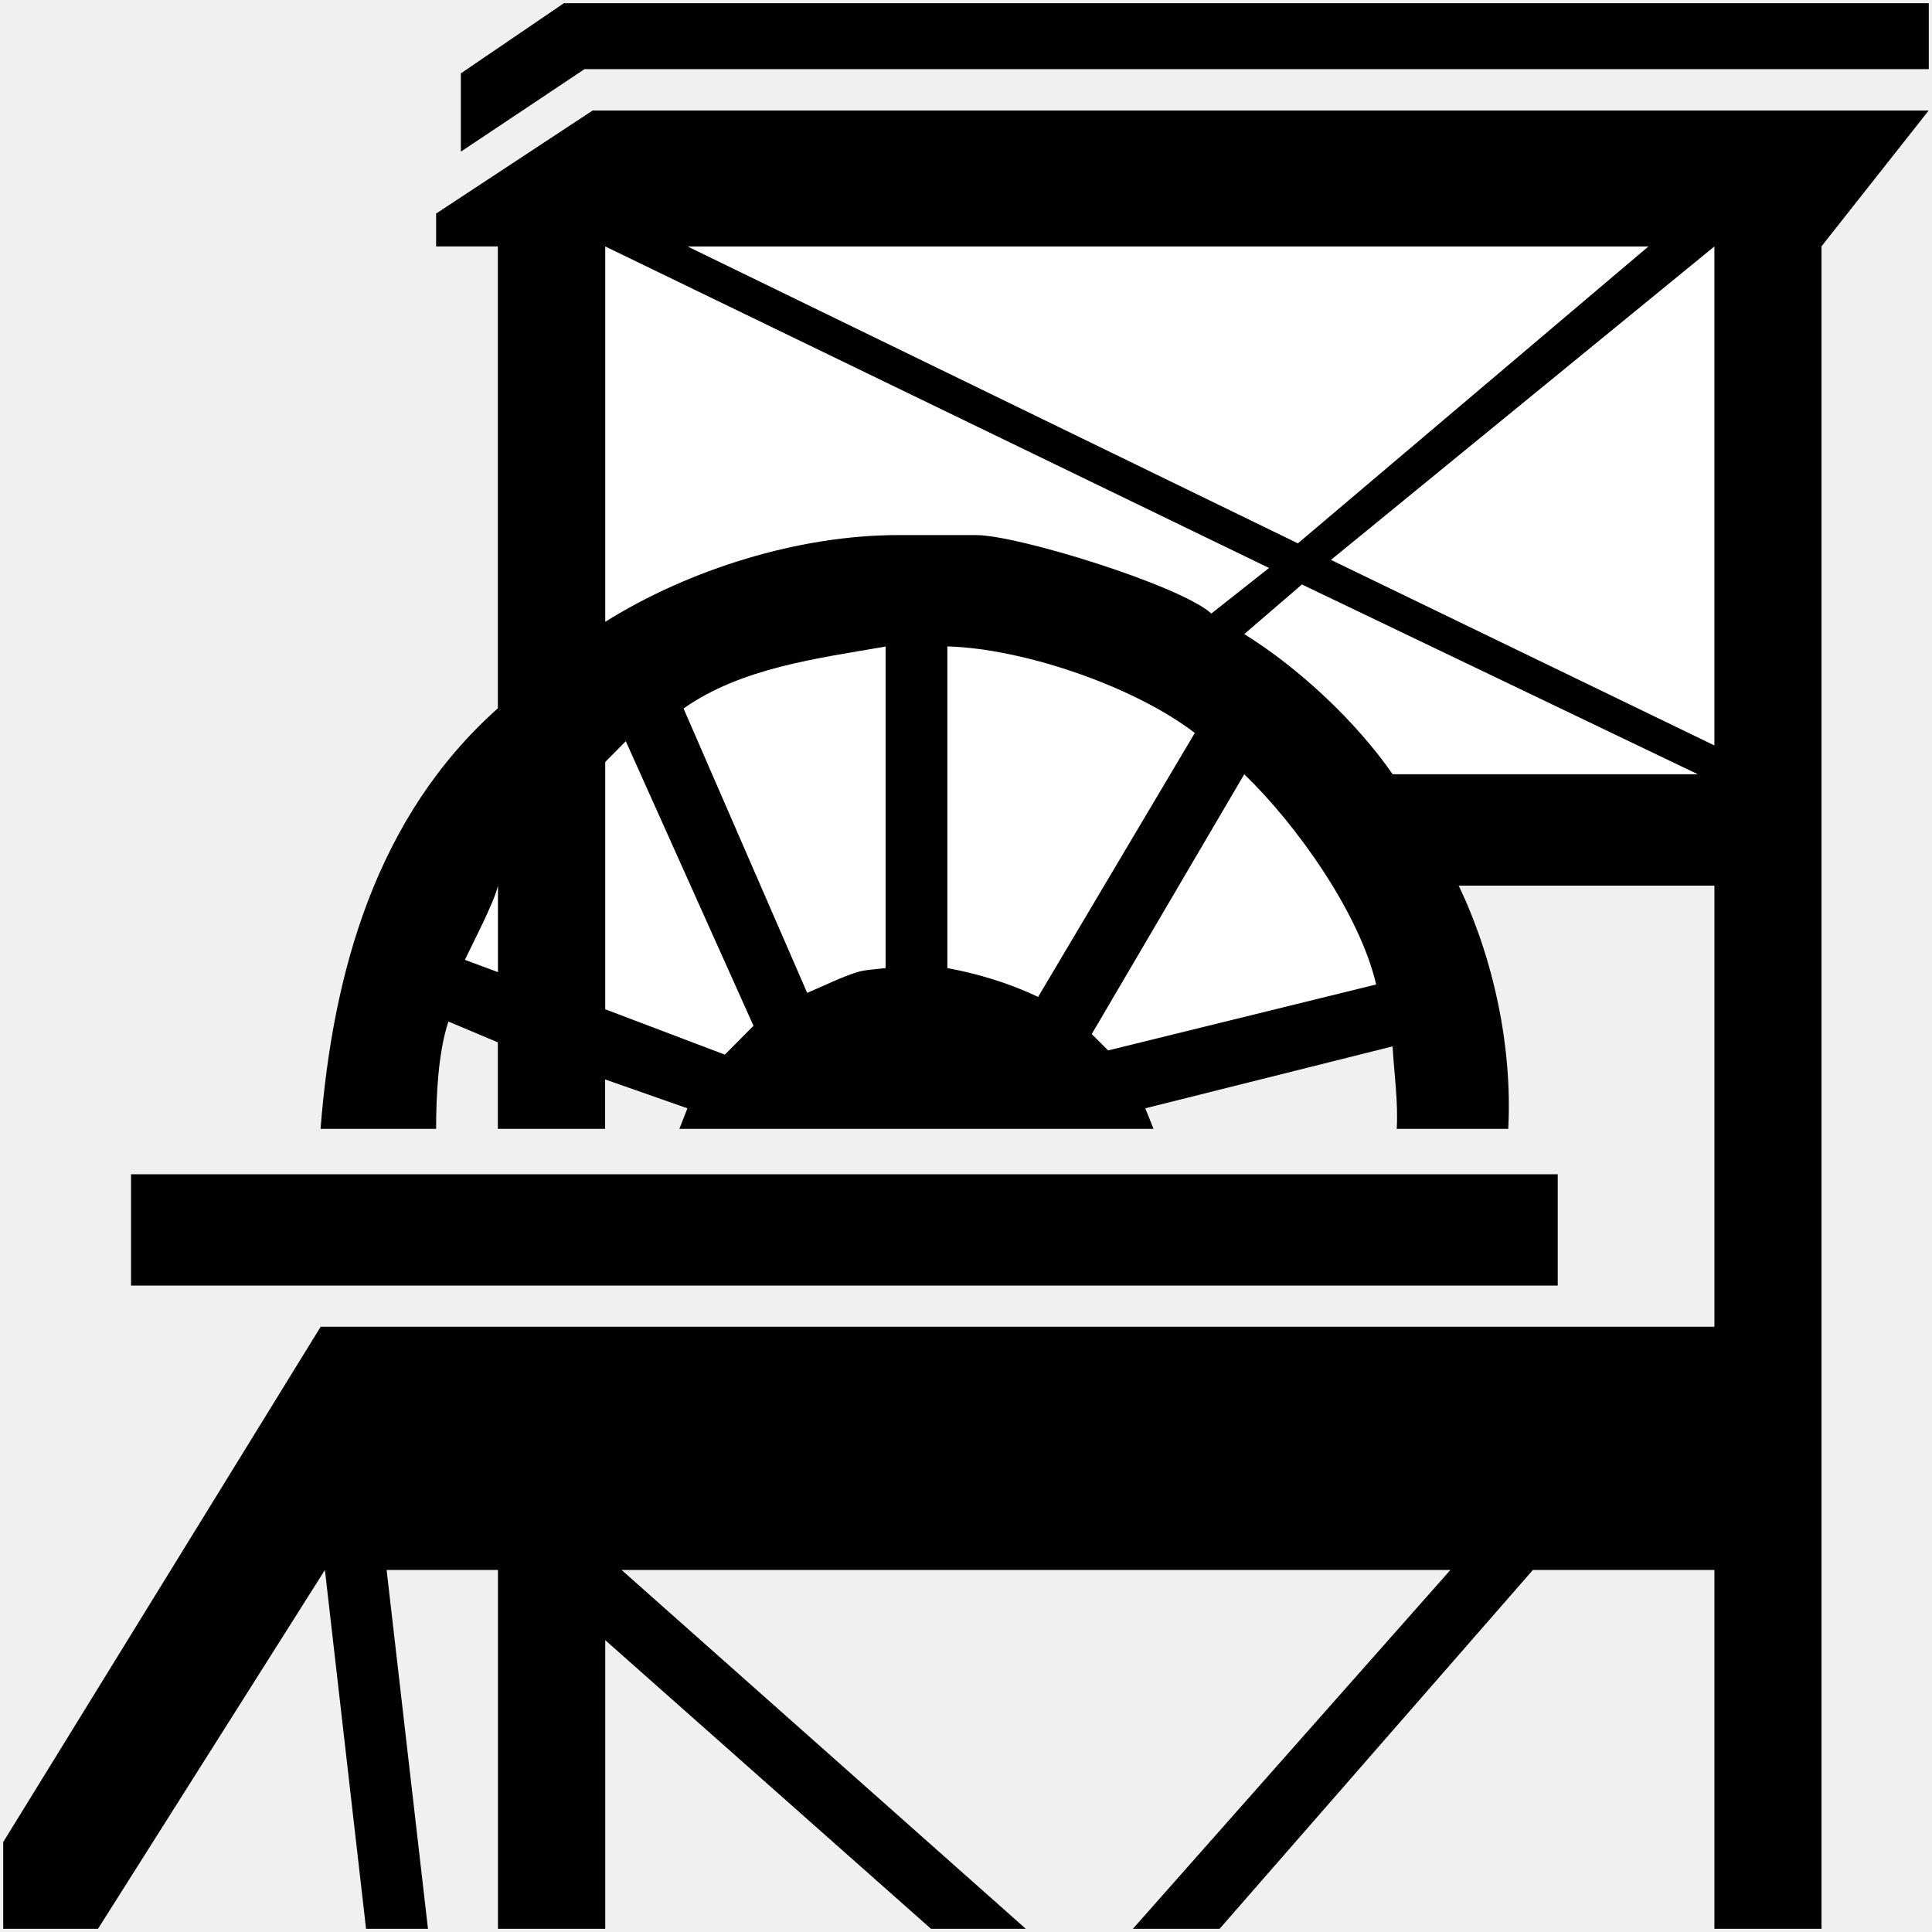
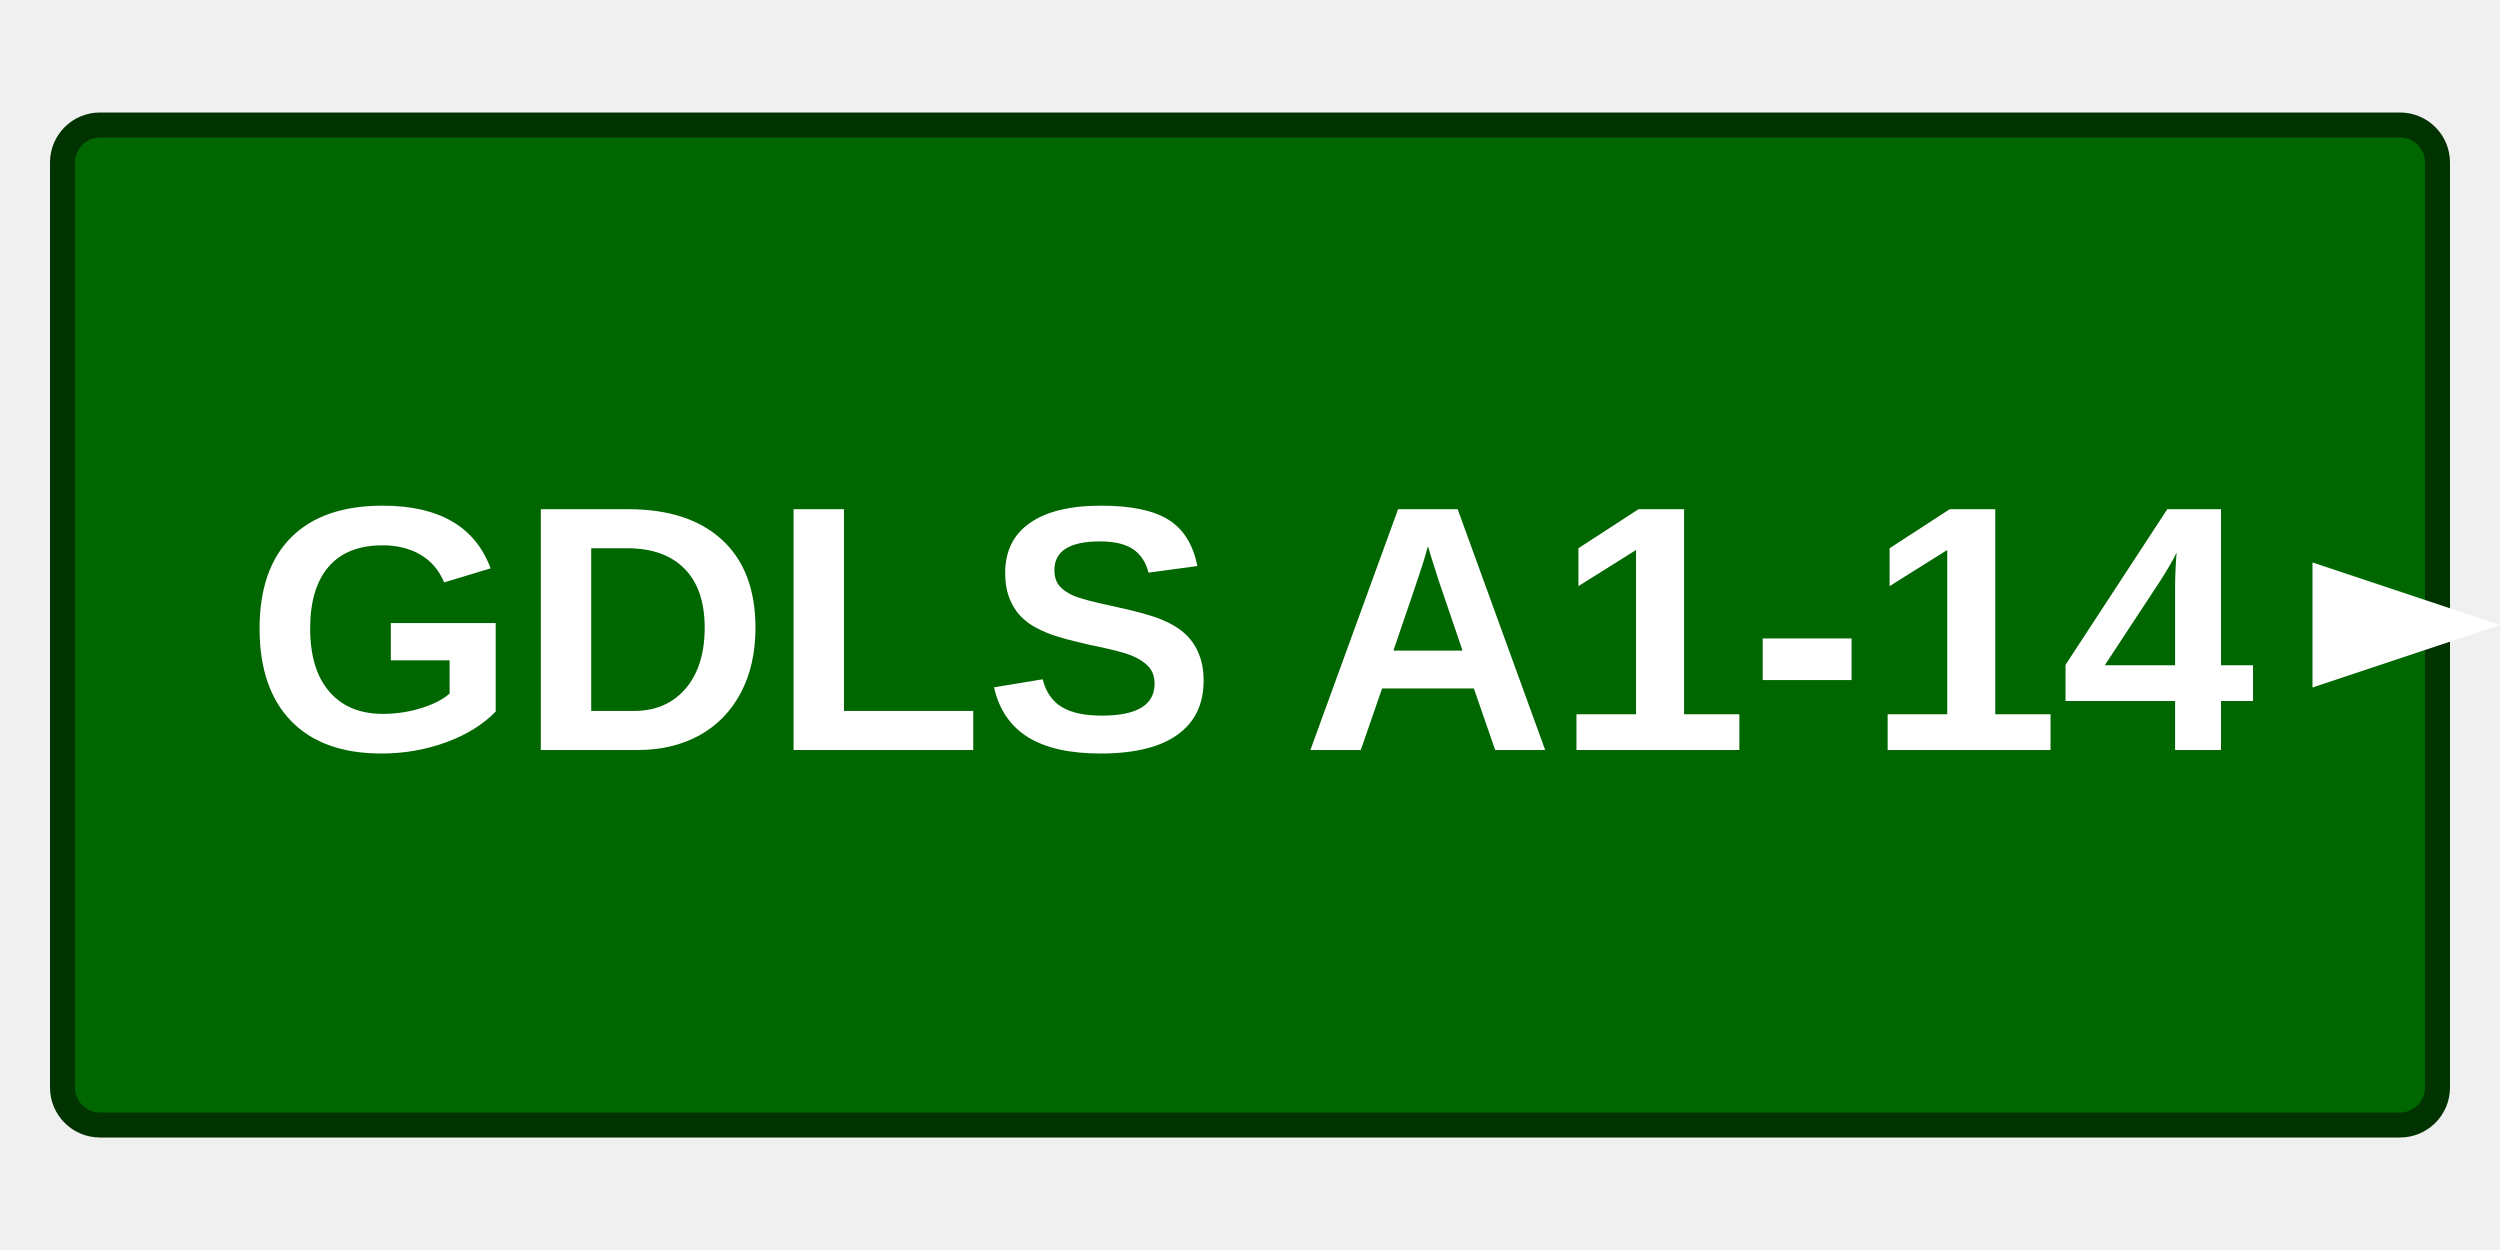
- <svg xmlns="http://www.w3.org/2000/svg" width="602mm" height="602mm" viewBox="0 0 602 602" version="1.1" id="svg850">
-   <defs id="defs844">
-     <pattern y="0" x="0" height="6" width="6" patternUnits="userSpaceOnUse" id="EMFhbasepattern" />
-     <pattern y="0" x="0" height="6" width="6" patternUnits="userSpaceOnUse" id="EMFhbasepattern-3" />
-   </defs>
-   <g id="layer1" transform="translate(-65.88988,311.8355)">
-     <path d="M 106.725,88.745 H 551.268 V 54.061 H 106.725 Z" style="fill:#000000;fill-opacity:1;fill-rule:nonzero;stroke:none;stroke-width:57.247" id="path1948" />
-     <path d="m 666.89,-290.284 v -20.552 H 241.599 l -32.114,21.868 v 24.386 l 38.528,-25.703 h 418.878" style="fill:#000000;fill-opacity:1;fill-rule:nonzero;stroke:none;stroke-width:57.247" id="path1950" />
-     <path d="M 633.458,-235.041 V 289.164 H 600.083 V 177.363 H 543.521 L 445.916,289.164 H 418.895 L 517.819,177.363 H 259.576 L 385.52,289.164 H 355.979 L 254.481,199.231 v 89.934 H 221.049 V 177.363 h -34.693 l 12.885,111.802 H 179.949 L 167.129,177.363 96.429,289.164 H 66.89 V 262.144 L 165.813,101.568 H 600.091 V -35.881 h -79.689 c 10.937,22.842 16.774,50.435 15.449,75.795 h -34.748 c 0.487,-8.422 -0.811,-17.289 -1.298,-25.704 l -77.055,19.293 2.58,6.41 H 277.574 L 280.089,33.502 254.442,24.512 V 39.912 H 221.01 V 12.949 L 205.61,6.474 C 202.397,16.097 201.78,29.945 201.78,39.906 h -36.007 c 3.83,-48.775 17.287,-97.205 55.244,-131.038 v -143.917 h -19.236 v -10.239 l 48.775,-32.116 h 416.302 l -33.432,42.363" style="fill:#000000;fill-opacity:1;fill-rule:evenodd;stroke:none;stroke-width:57.247" id="path1952" />
-     <path d="m 280.127,-235.041 h 299.404 l -109.228,92.511 -190.176,-92.511" style="fill:#ffffff;fill-opacity:1;fill-rule:nonzero;stroke:none;stroke-width:57.247" id="path1956" />
-     <path d="m 341.84,-110.416 v 100.24 c -2.694,0.325 -6.475,0.487 -8.99,1.298 -5.144,1.623 -10.483,4.349 -15.449,6.41 L 278.874,-91.086 c 18.147,-12.706 41.676,-15.578 62.971,-19.293" style="fill:#ffffff;fill-opacity:1;fill-rule:nonzero;stroke:none;stroke-width:57.247" id="path1958" />
-     <path d="m 361.075,-110.416 c 23.757,0.649 58.221,12.479 77.112,26.963 l -48.832,82.263 c -8.649,-4.187 -18.834,-7.27 -28.28,-8.99 v -100.24" style="fill:#ffffff;fill-opacity:1;fill-rule:nonzero;stroke:none;stroke-width:57.247" id="path1960" />
-     <path d="m 291.749,16.787 8.925,-8.99 -39.787,-88.674 -6.41,6.475 V 2.651 L 291.746,16.785" style="fill:#ffffff;fill-opacity:1;fill-rule:nonzero;stroke:none;stroke-width:57.247" id="path1962" />
-     <path d="m 453.587,-70.572 c 16.258,15.627 35.951,43.335 41.103,65.49 l -83.523,20.55 -5.095,-5.095 47.516,-80.947" style="fill:#ffffff;fill-opacity:1;fill-rule:nonzero;stroke:none;stroke-width:57.247" id="path1964" />
-     <path d="M 221.049,-8.917 V -35.881 c -1.136,5.144 -7.789,17.805 -10.305,23.127 l 10.305,3.83" style="fill:#ffffff;fill-opacity:1;fill-rule:nonzero;stroke:none;stroke-width:57.247" id="path1966" />
-     <path d="m 254.481,-118.087 v -116.954 l 206.835,100.181 -17.977,14.199 c -9.672,-8.763 -60.337,-24.445 -73.276,-24.445 h -24.388 c -30.798,0 -65.032,10.645 -91.194,27.02" style="fill:#ffffff;fill-opacity:1;fill-rule:nonzero;stroke:none;stroke-width:57.247" id="path1968" />
-     <path d="m 600.083,-235.041 v 155.481 l -119.476,-57.818 119.476,-97.663" style="fill:#ffffff;fill-opacity:1;fill-rule:nonzero;stroke:none;stroke-width:57.247" id="path1970" />
-     <path d="m 453.587,-114.251 17.975,-15.465 123.369,59.136 h -95.089 c -11.505,-16.544 -29.195,-33.089 -46.255,-43.679" style="fill:#ffffff;fill-opacity:1;fill-rule:nonzero;stroke:none;stroke-width:57.247" id="path1972" />
-   </g>
+ <svg xmlns="http://www.w3.org/2000/svg" viewBox="0 0 200 100">
+   <rect x="5" y="10" width="190" height="80" fill="#006600" stroke="#003300" stroke-width="2" rx="3" />
+   <text x="100" y="60" font-family="Arial" font-size="28" font-weight="bold" fill="white" text-anchor="middle">GDLS A1-14</text>
+   <polygon points="185,45 200,50 185,55" fill="white" />
</svg>
